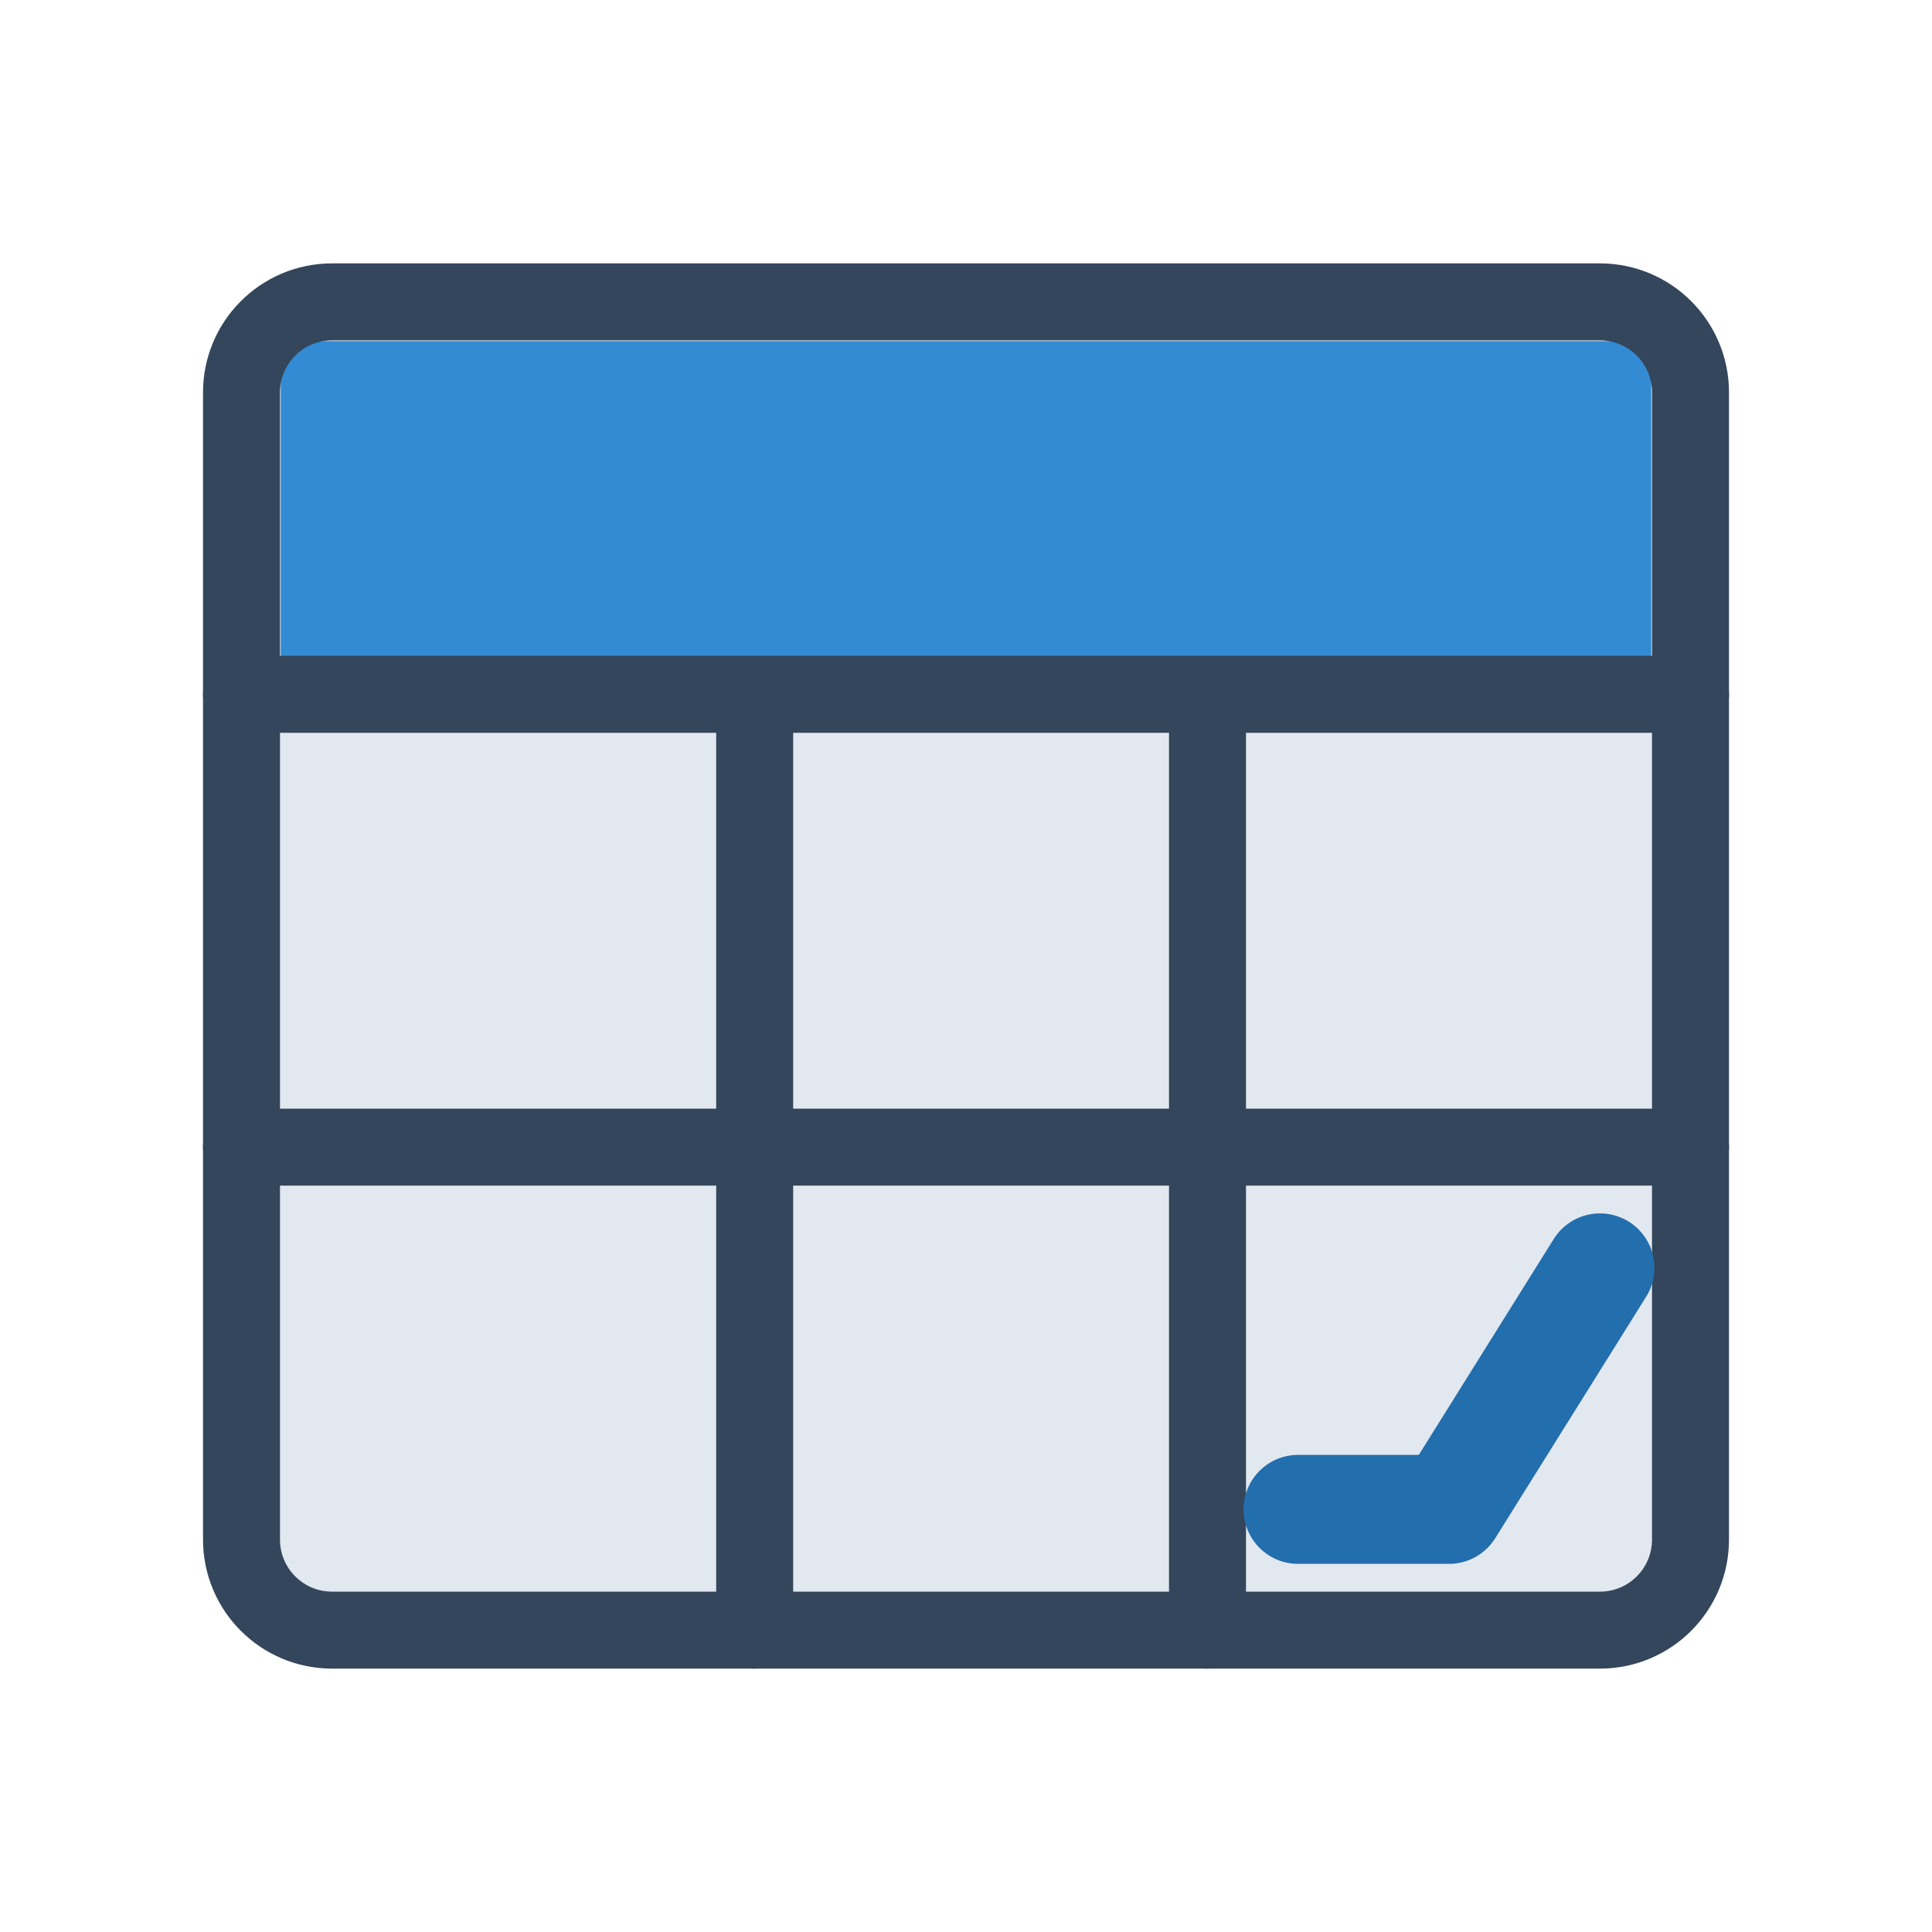
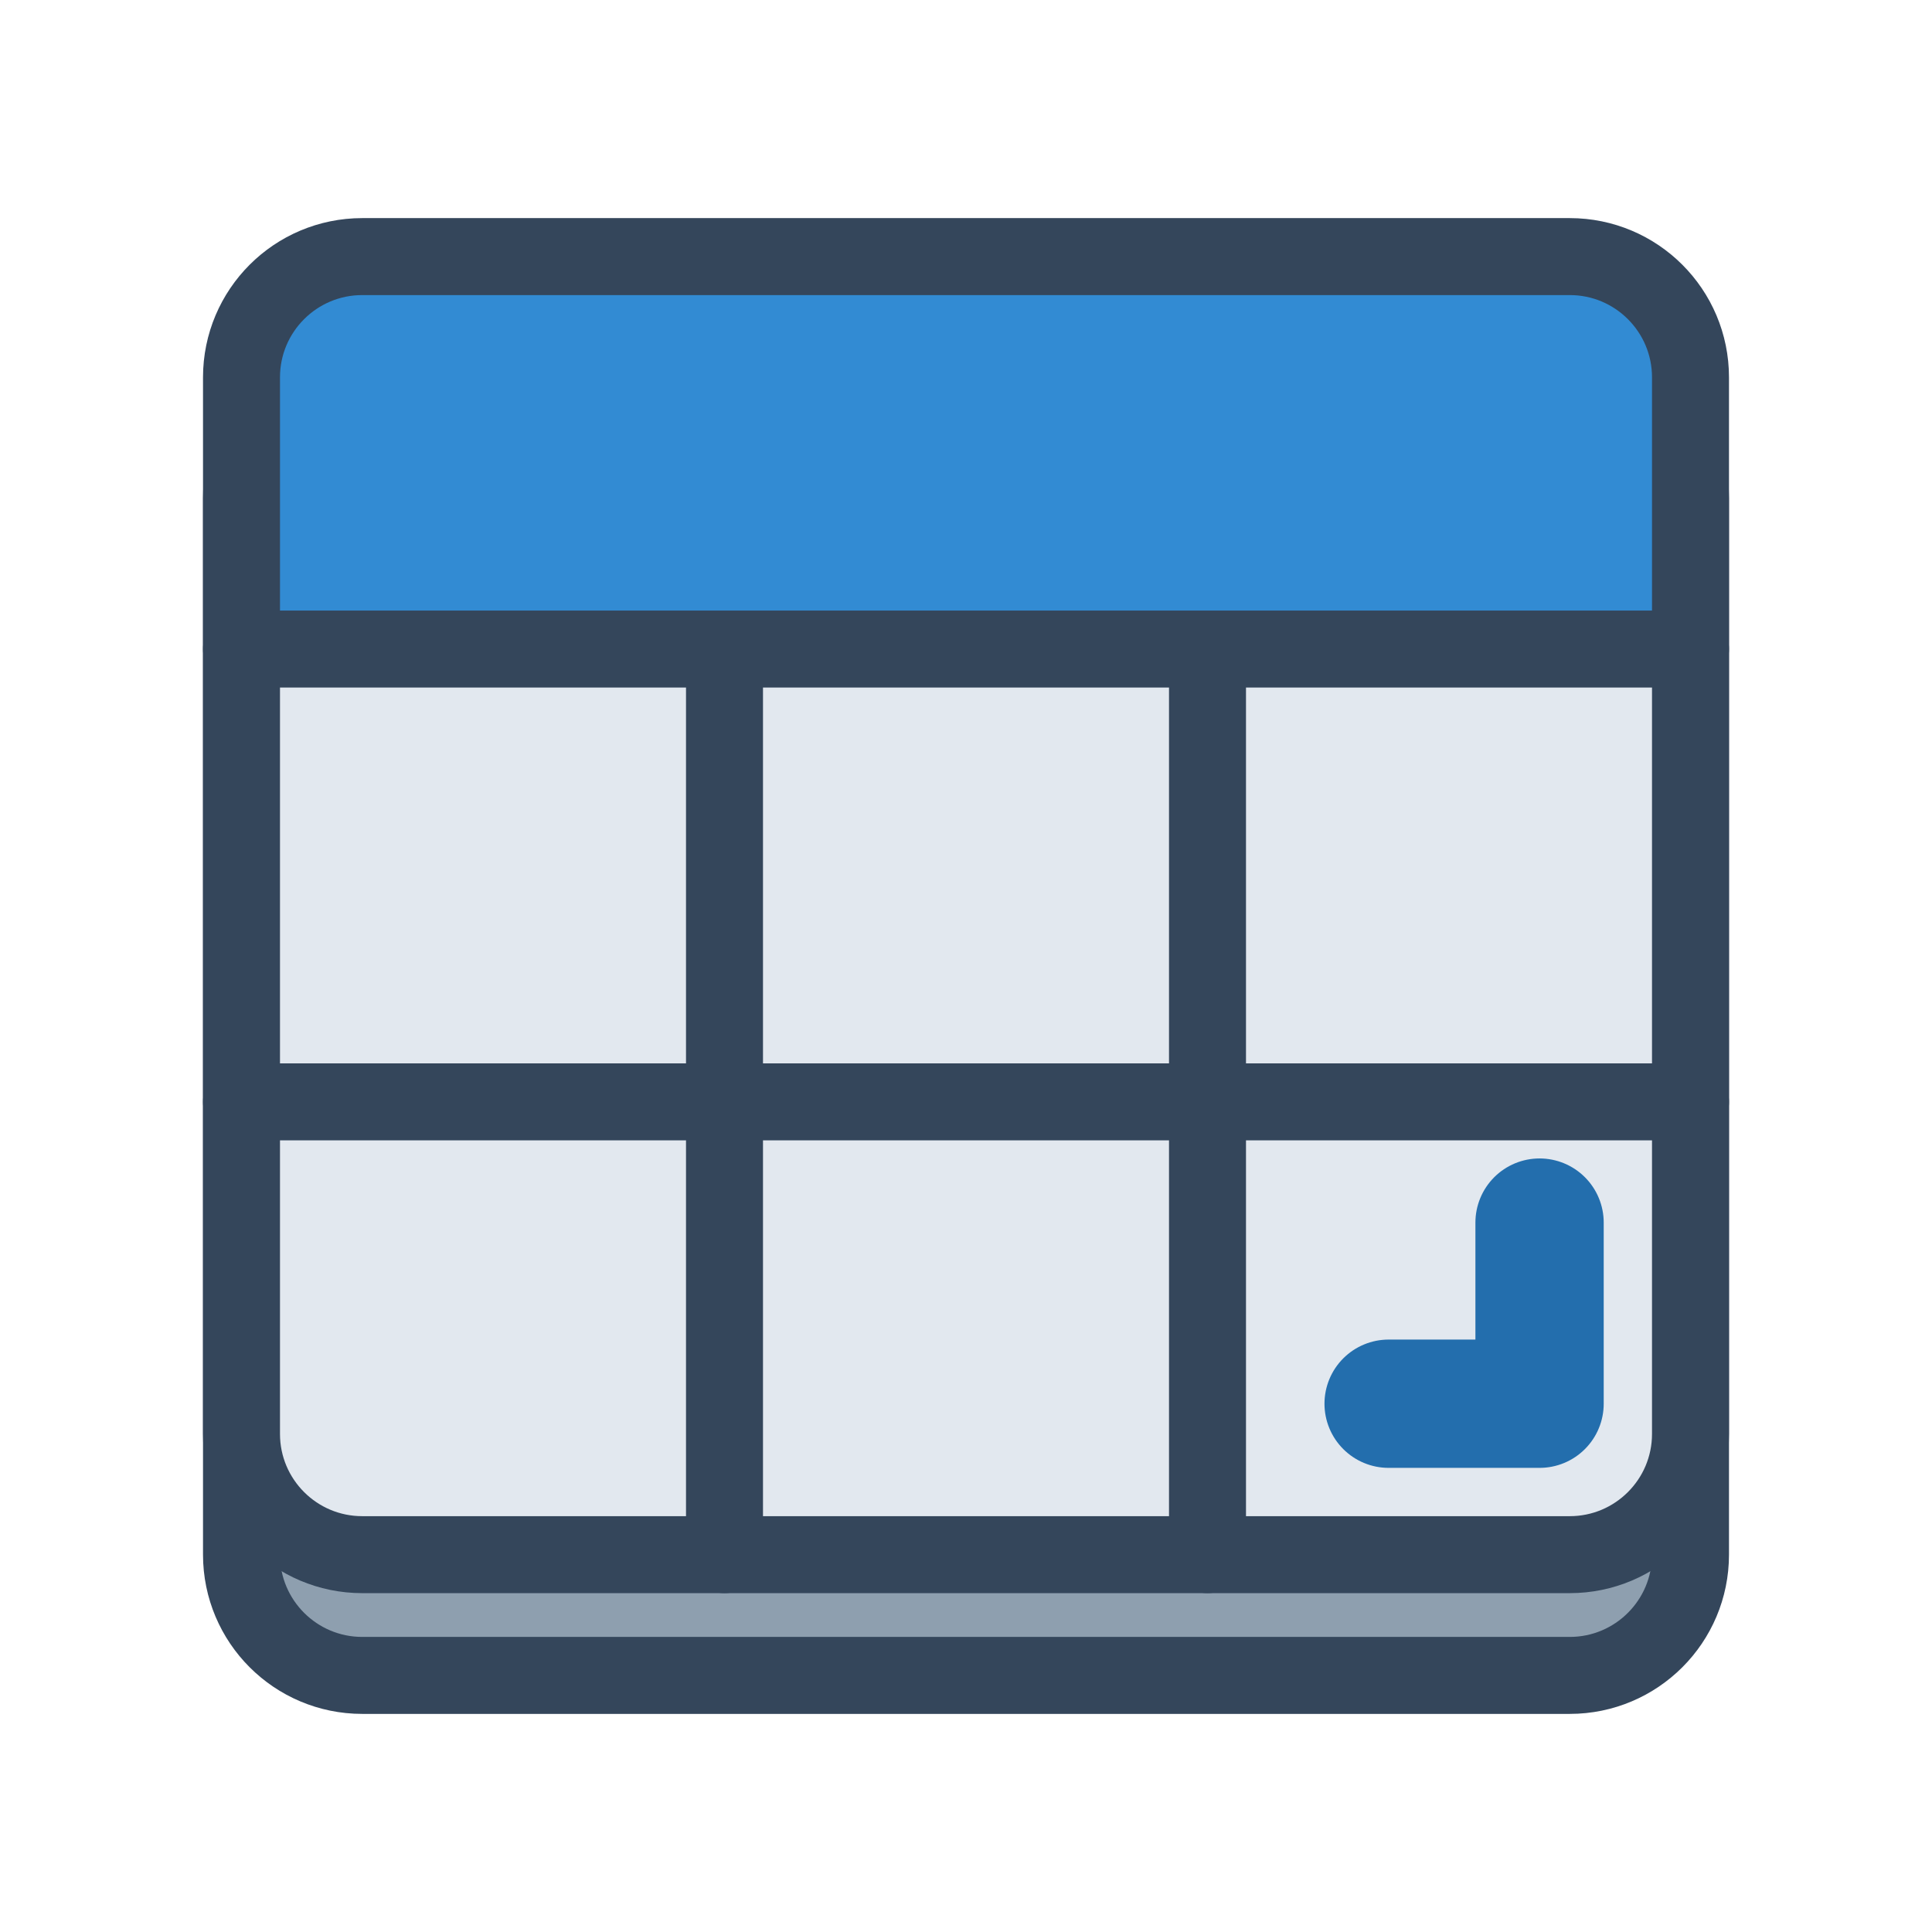
<svg xmlns="http://www.w3.org/2000/svg" viewBox="0 0 64 64">
-   <path d="M11 10L53 10A3 3 0 0 1 56 13L56 51A3 3 0 0 1 53 54L11 54A3 3 0 0 1 8 51L8 13A3 3 0 0 1 11 10Z" fill="#e2e8ef" />
-   <path d="M9.3 11.3L54.7 11.3L54.7 22.3L9.3 22.3Z" fill="#328bd3" />
-   <path d="M11 10L53 10A3 3 0 0 1 56 13L56 51A3 3 0 0 1 53 54L11 54A3 3 0 0 1 8 51L8 13A3 3 0 0 1 11 10Z" fill="none" stroke="#34465b" stroke-width="2.55" stroke-linejoin="round" stroke-linecap="round" />
-   <path d="M8 23L56 23M8 38L56 38M25 23L25 54M40 23L40 54" fill="none" stroke="#34465b" stroke-width="2.55" stroke-linejoin="round" stroke-linecap="round" />
-   <path d="M43 50L48 50L53 42" fill="none" stroke="#236ead" stroke-width="3.61" stroke-linejoin="round" stroke-linecap="round" />
+   <path d="M12 12.5L52 12.5A4 4 0 0 1 56 16.5L56 51.5A4 4 0 0 1 52 55.5L12 55.5A4 4 0 0 1 8 51.5L8 16.5A4 4 0 0 1 12 12.5Z" fill="#8e9faf" stroke="#34465b" stroke-width="2.55" stroke-linejoin="round" stroke-linecap="round" />
+   <path d="M12 8.5L52 8.5A4 4 0 0 1 56 12.5L56 47.5A4 4 0 0 1 52 51.5L12 51.5A4 4 0 0 1 8 47.5L8 12.5A4 4 0 0 1 12 8.5Z" fill="#e2e8ef" />
+   <defs>
+     <clipPath id="table-face">
+       <path d="M12 8.5L52 8.5A4 4 0 0 1 56 12.5L56 47.5A4 4 0 0 1 52 51.5L12 51.5A4 4 0 0 1 8 47.5L8 12.5A4 4 0 0 1 12 8.5Z" fill="none" />
+     </clipPath>
+   </defs>
+   <g clip-path="url(#table-face)">
+     <path d="M8 8.5L56 8.5L56 21.5L8 21.5Z" fill="#328bd3" />
+   </g>
+   <path d="M12 8.5L52 8.5A4 4 0 0 1 56 12.5L56 47.5A4 4 0 0 1 52 51.5L12 51.5A4 4 0 0 1 8 47.5L8 12.5A4 4 0 0 1 12 8.5Z" fill="none" stroke="#34465b" stroke-width="2.55" stroke-linejoin="round" stroke-linecap="round" />
+   <path d="M8 21.5L56 21.5M8 36.5L56 36.5M24 21.5L24 51.5M40 21.5L40 51.5" fill="none" stroke="#34465b" stroke-width="2.55" stroke-linejoin="round" stroke-linecap="round" />
+   <path d="M46 46.5L51 46.5L51 40.5" fill="none" stroke="#236ead" stroke-width="4.25" stroke-linejoin="round" stroke-linecap="round" />
</svg>
